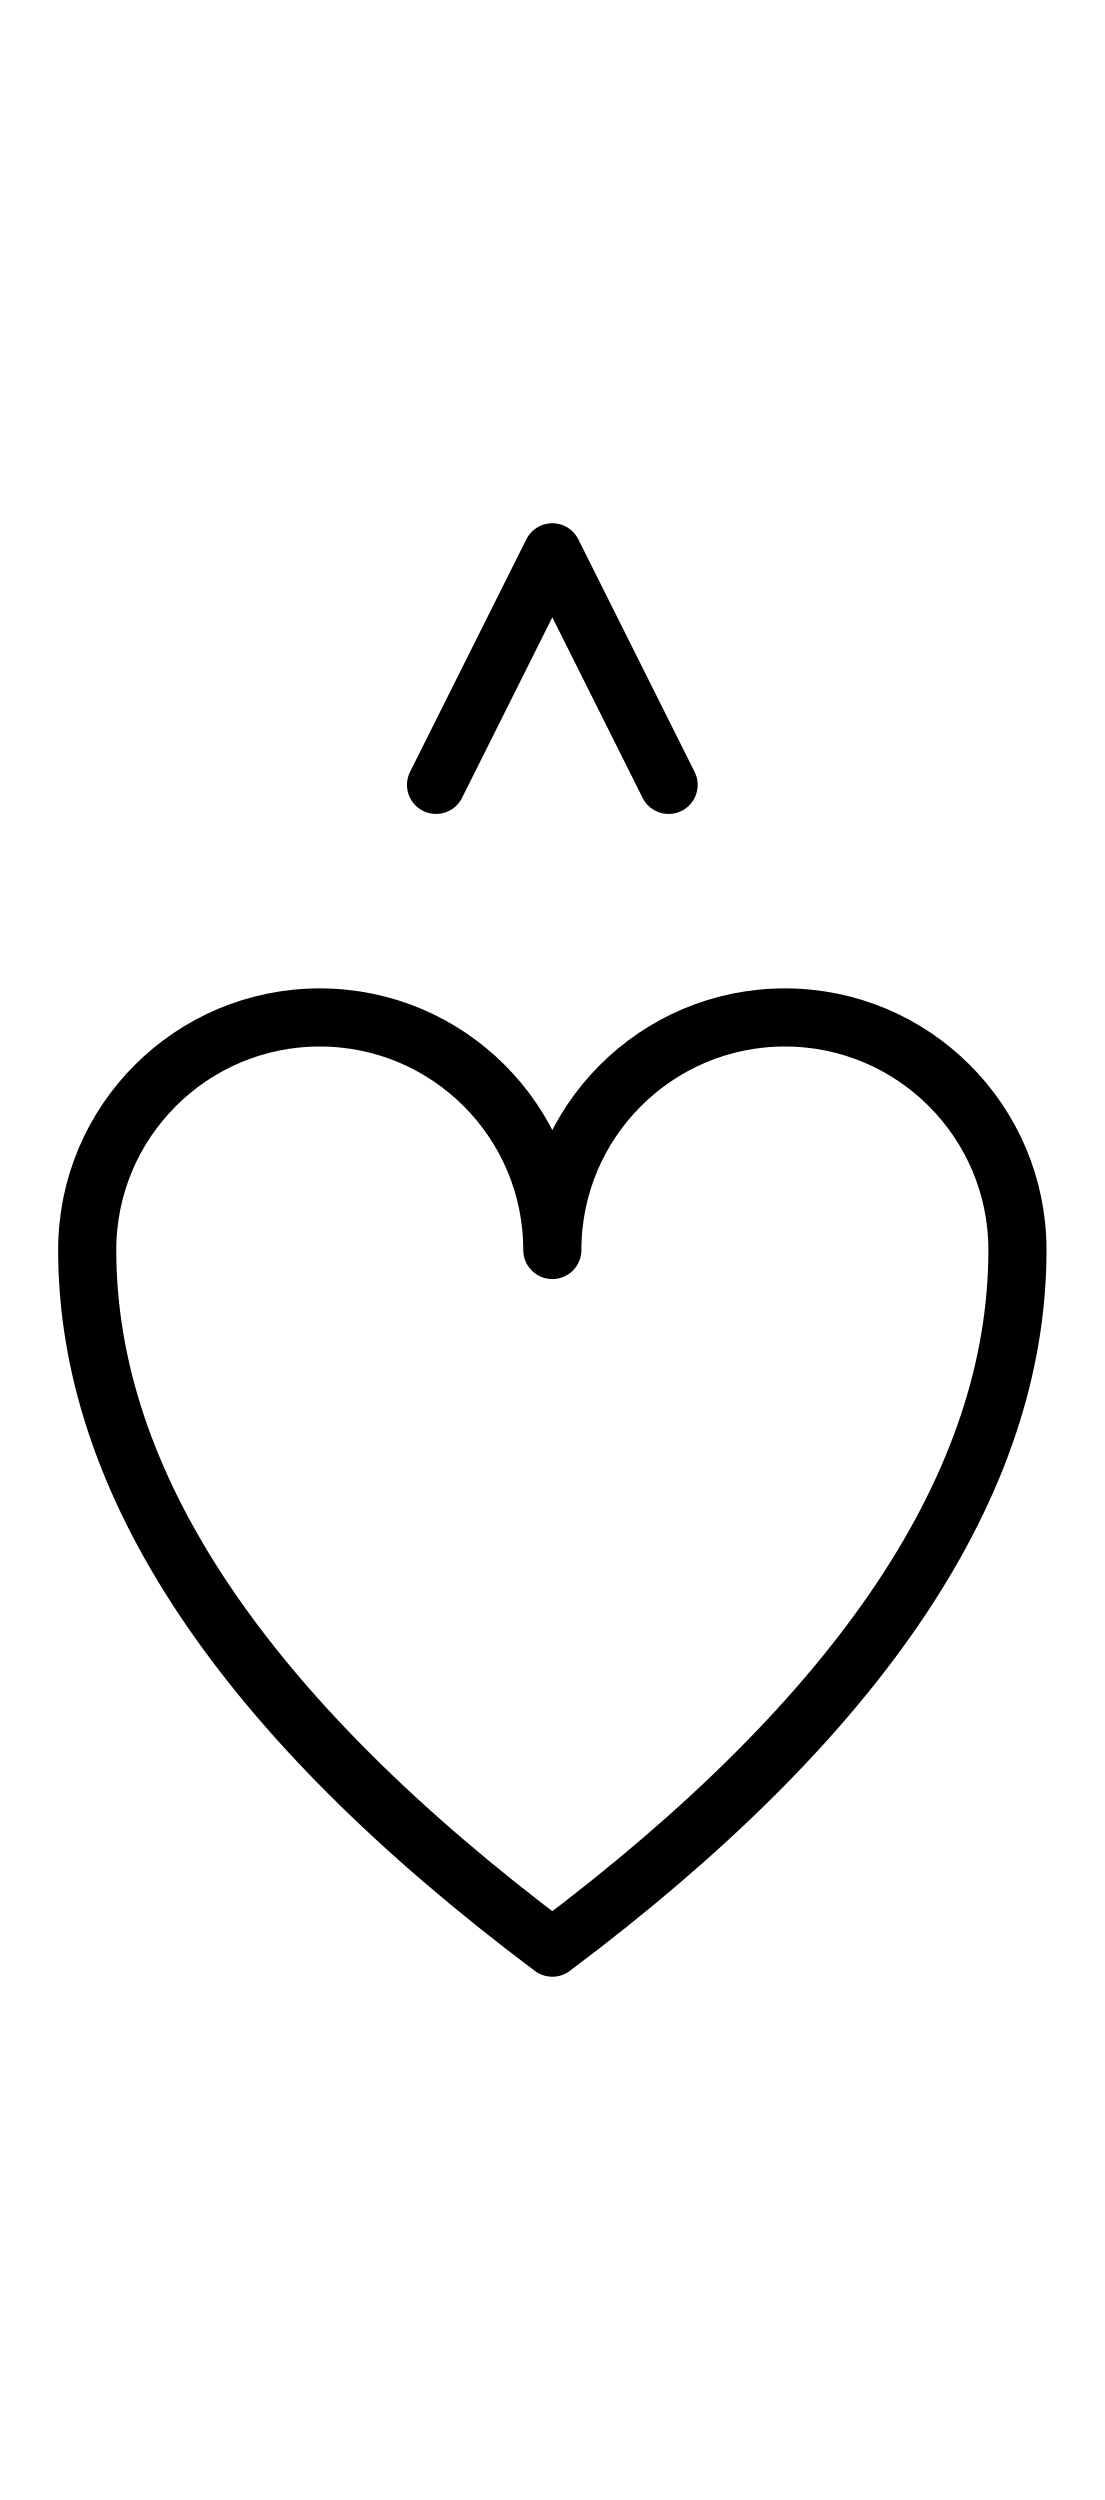
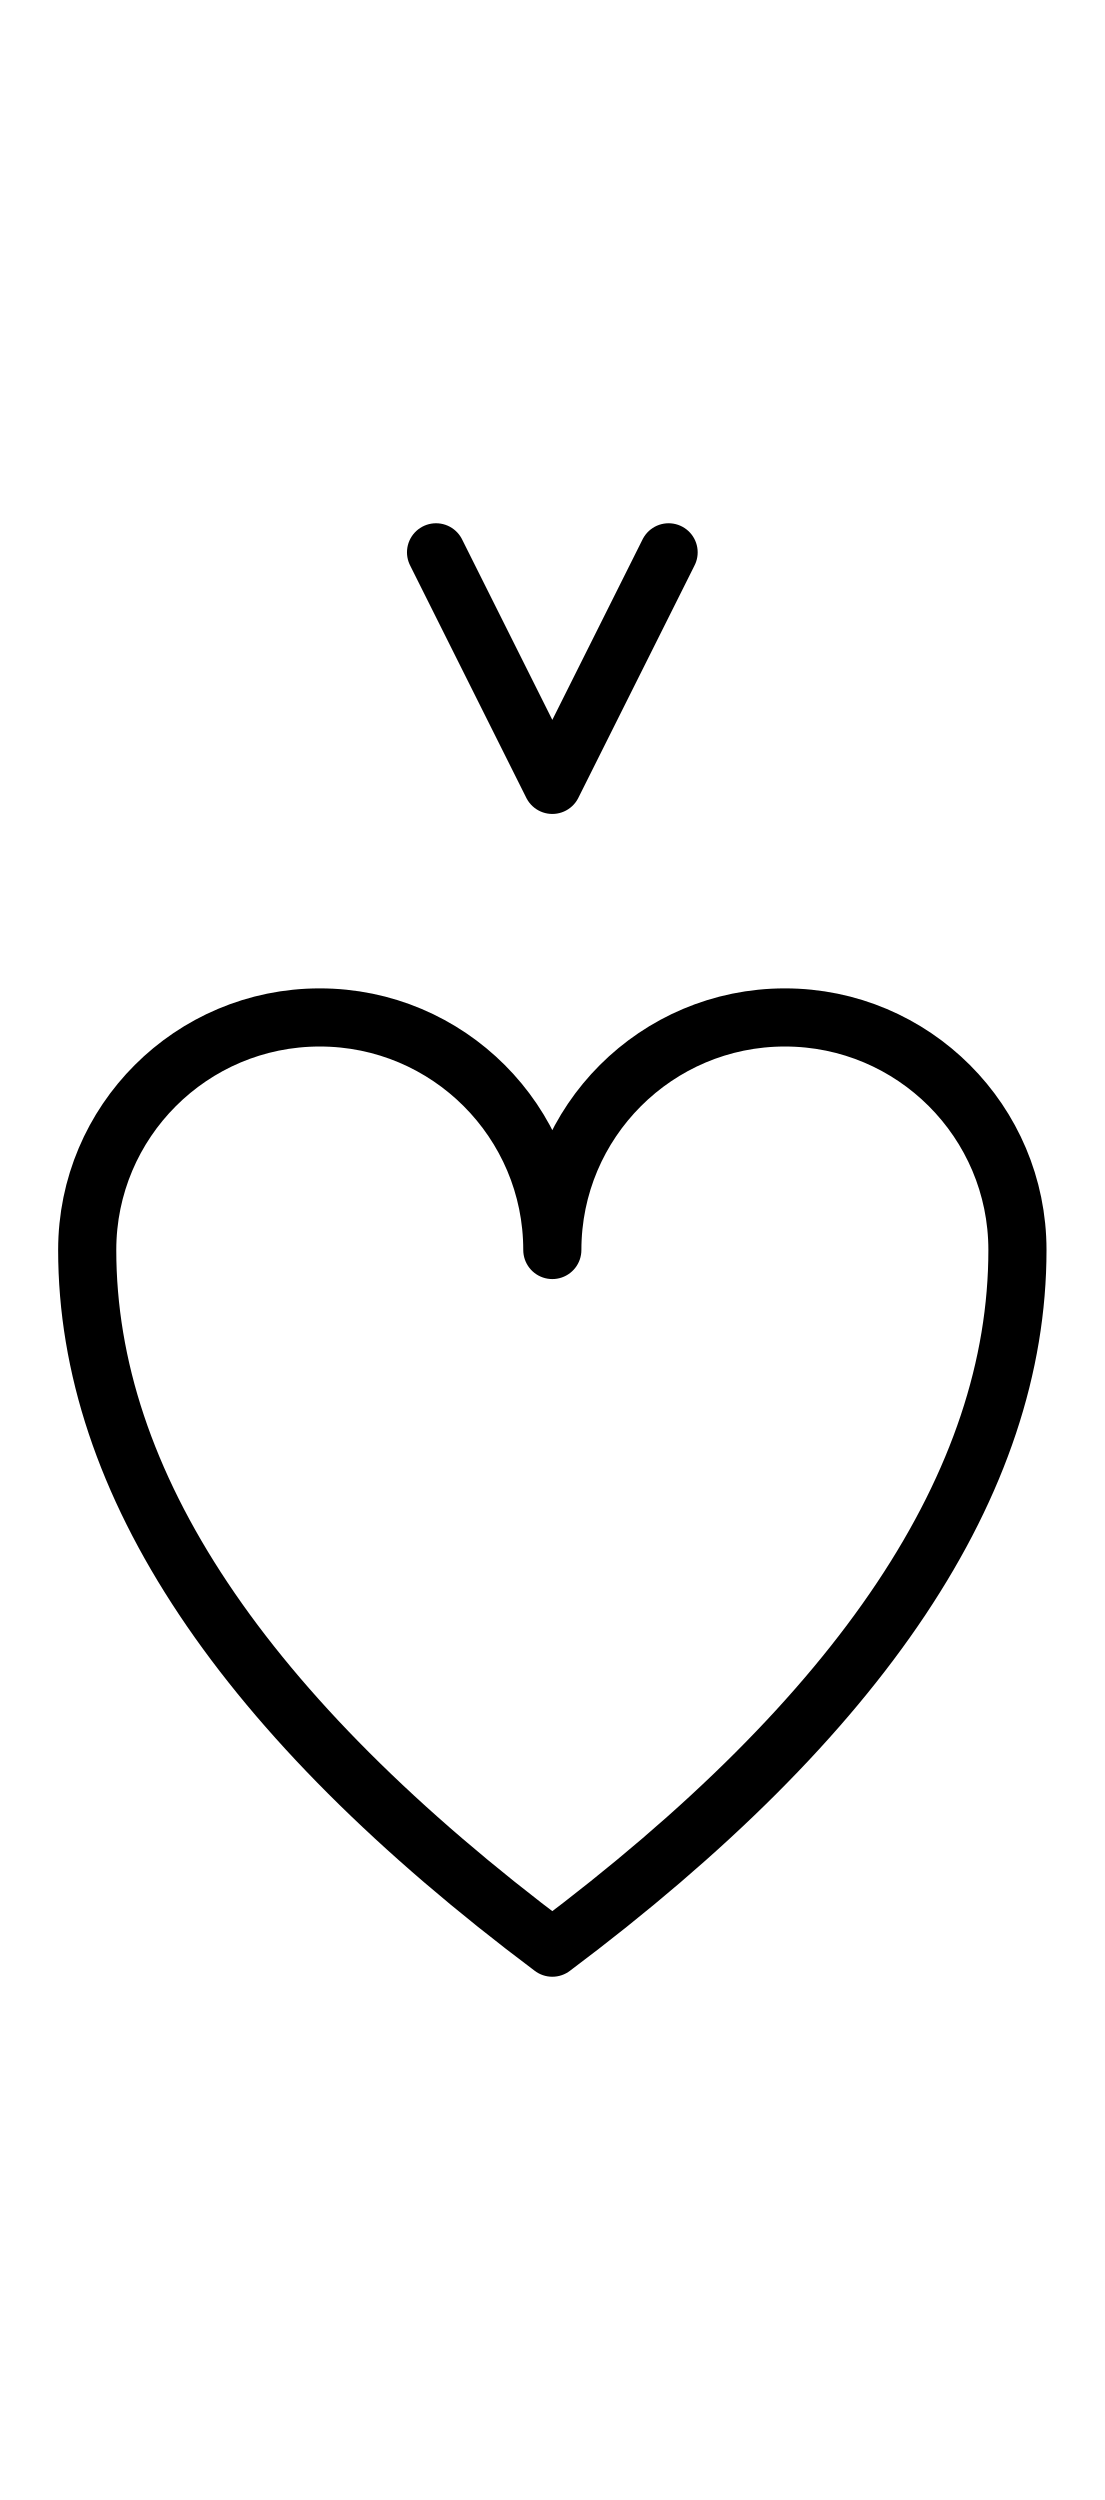
<svg xmlns="http://www.w3.org/2000/svg" data-generator="bliss-svg-builder" width="57" height="129" viewBox="-0.75 -0.75 9.5 21.5">
  <g class="bliss-content" fill="none" stroke="#000000" stroke-linejoin="round" stroke-linecap="round" stroke-width="0.5">
-     <path d="M0,10a2,2 0 1,1 4,0a2,2 0 1,1 4,0q0,3 -4,6q-4,-3 -4,-6M3,6l1,-2M4,4l1,2" />
+     <path d="M0,10a2,2 0 1,1 4,0a2,2 0 1,1 4,0q0,3 -4,6q-4,-3 -4,-6M3,4l1,2M4,6l1,-2" />
  </g>
</svg>
